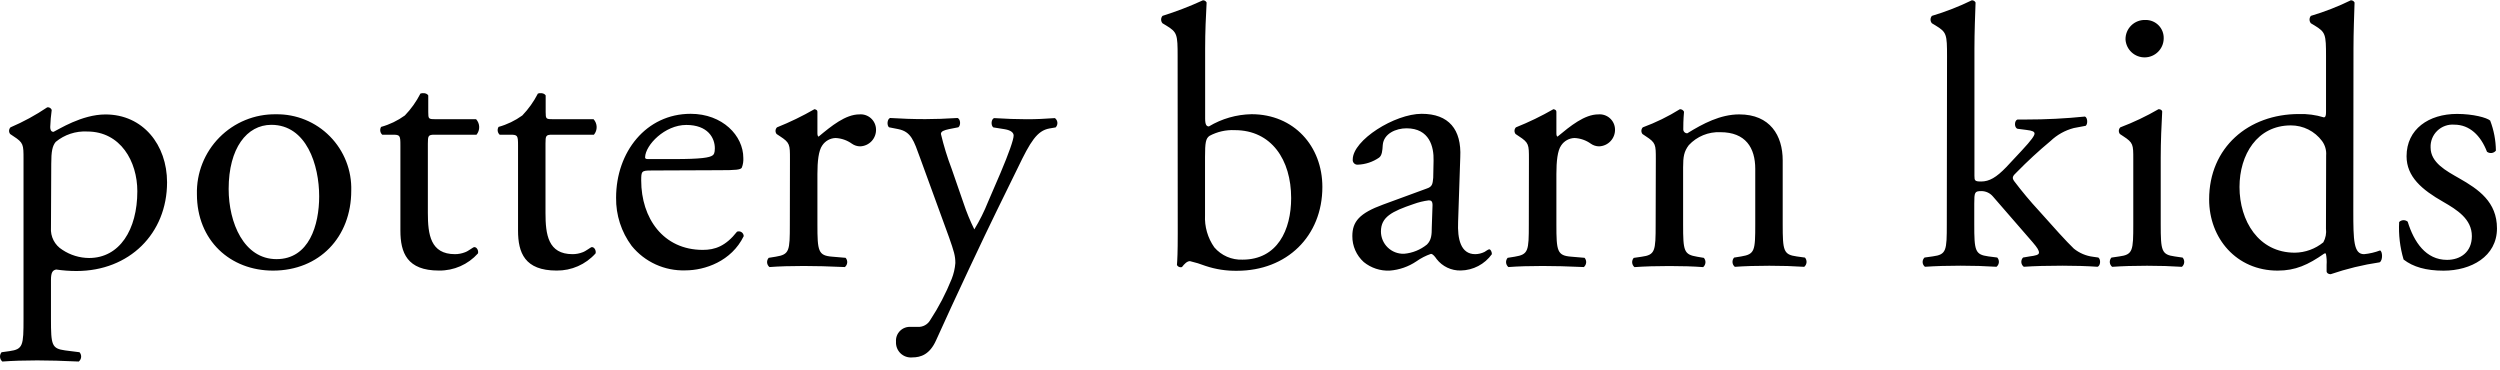
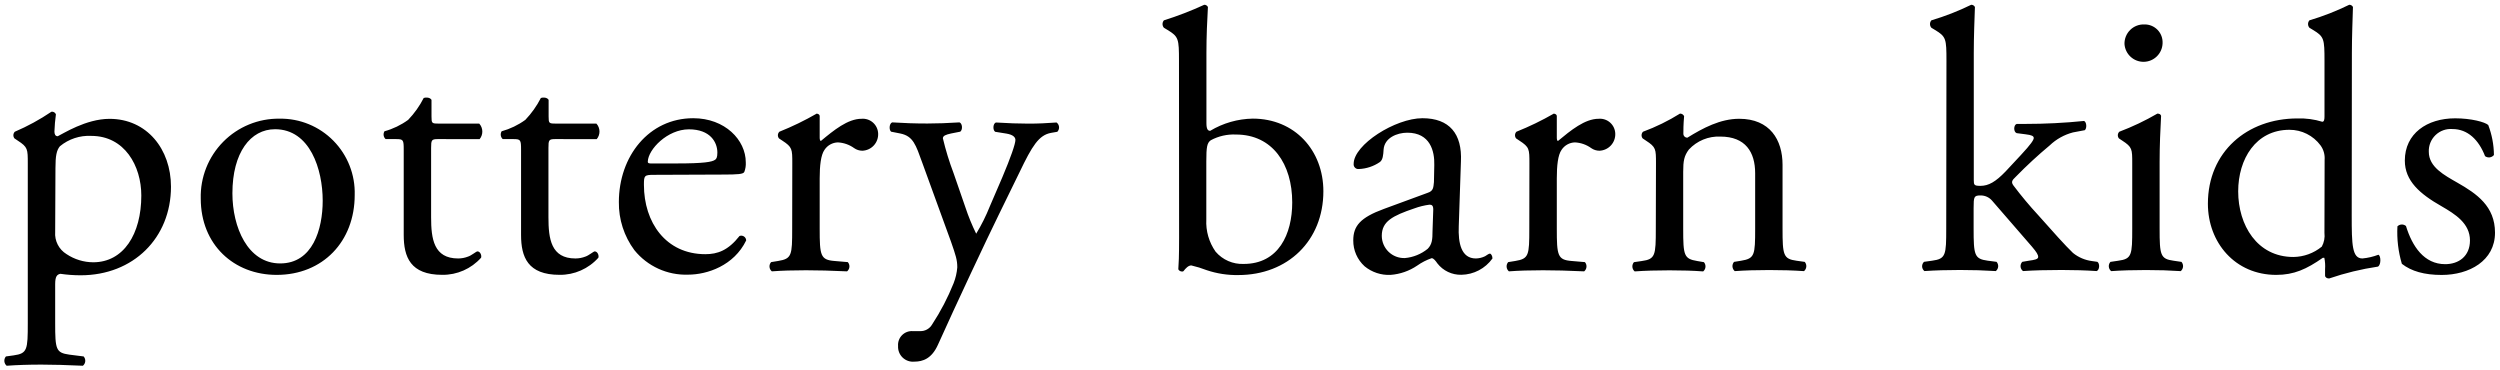
- <svg xmlns="http://www.w3.org/2000/svg" width="176" height="26" viewBox="0 0 176 26">
+ <svg xmlns="http://www.w3.org/2000/svg" width="291" height="43" viewBox="0 0 291 43">
  <g>
-     <path d="M1.656 11.199c0-1.017 0-1.15-.708-1.607l-.233-.157c-.11-.14-.1-.342.024-.47.906-.387 1.772-.86 2.588-1.41.135-.02.265.057.314.184-.056.4-.09.802-.105 1.206 0 .18.052.337.233.337.342-.157 1.985-1.225 3.657-1.225 2.64 0 4.335 2.141 4.335 4.777 0 3.617-2.664 6.245-6.373 6.245-.48 0-.96-.035-1.434-.105-.237.052-.366.181-.366.732v2.74c0 1.856.053 2.09.993 2.222l1.016.129c.083.092.124.215.115.338-.01.124-.07.238-.167.317-1.253-.053-2.009-.08-2.925-.08-.916 0-1.724.027-2.455.08-.095-.08-.153-.194-.163-.317-.01-.123.03-.245.11-.338l.551-.077c.964-.132.993-.401.993-2.274V11.199zm1.932 4.822c-.048.632.262 1.237.804 1.567.557.371 1.21.571 1.88.575 2.142 0 3.396-1.985 3.396-4.702 0-2.09-1.177-4.203-3.528-4.203-.805-.043-1.597.218-2.218.731-.237.286-.314.68-.314 1.54l-.02 4.492zM24.728 13.425c0 3.267-2.246 5.626-5.509 5.626-3.005 0-5.356-2.118-5.356-5.38-.037-1.493.535-2.937 1.585-3.998 1.05-1.062 2.487-1.65 3.98-1.628 1.427-.022 2.8.54 3.8 1.557 1.001 1.016 1.543 2.397 1.5 3.823zm-5.625-4.637c-1.724 0-3.006 1.643-3.006 4.516 0 2.38 1.073 4.939 3.371 4.939 2.299 0 3.002-2.411 3.002-4.42 0-2.198-.888-5.035-3.367-5.035zM30.591 9.483c-.442 0-.47.076-.47.627v4.882c0 1.515.185 2.901 1.909 2.901.24 0 .479-.045.703-.132.237-.077.574-.366.655-.366.209 0 .313.29.26.446-.696.78-1.697 1.22-2.744 1.206-2.246 0-2.716-1.254-2.716-2.813v-5.995c0-.704-.024-.756-.546-.756h-.732c-.155-.14-.188-.371-.08-.55.601-.165 1.167-.438 1.672-.804.44-.457.809-.977 1.097-1.543.132-.052.446-.052.55.133v1.173c0 .47.024.498.47.498h2.897c.282.308.294.776.028 1.097l-2.953-.004zM38.873 9.483c-.446 0-.47.076-.47.627v4.882c0 1.515.18 2.901 1.904 2.901.242 0 .482-.045.707-.132.233-.077.575-.366.651-.366.21 0 .314.29.262.446-.697.779-1.696 1.218-2.74 1.206-2.247 0-2.717-1.254-2.717-2.813v-5.995c0-.704-.028-.756-.55-.756h-.744c-.154-.142-.186-.372-.076-.55.6-.166 1.166-.439 1.671-.804.439-.458.808-.978 1.097-1.543.129-.052.442-.052.547.133v1.173c0 .47.028.498.47.498h2.9c.283.308.294.777.025 1.097l-2.937-.004zM45.844 12.003c-.679 0-.703.052-.703.703 0 2.64 1.54 4.886 4.336 4.886.86 0 1.607-.261 2.41-1.282.106-.04.224-.027.317.035.094.062.151.166.154.279-.864 1.776-2.744 2.41-4.103 2.41-1.462.05-2.862-.588-3.785-1.723-.73-.98-1.115-2.174-1.097-3.396 0-3.214 2.114-5.903 5.248-5.903 2.246 0 3.709 1.54 3.709 3.107.014.23-.021.462-.105.679-.076.156-.442.184-1.539.184l-4.842.02zm1.608-.804c1.932 0 2.507-.105 2.716-.261.08-.053.157-.157.157-.499 0-.73-.494-1.643-2.01-1.643-1.514 0-2.872 1.41-2.9 2.27 0 .053 0 .133.184.133h1.853zM55.613 11.199c0-1.017 0-1.15-.703-1.607l-.237-.157c-.112-.141-.1-.343.028-.47.908-.363 1.789-.79 2.636-1.278.132.024.209.076.209.18v1.516c0 .132.028.209.08.237.912-.76 1.905-1.567 2.873-1.567.296-.026.59.072.812.27.222.197.352.477.361.774.013.31-.098.61-.308.837-.211.227-.504.36-.813.369-.206-.001-.406-.066-.574-.185-.337-.242-.736-.382-1.15-.402-.38.01-.73.206-.94.523-.261.365-.341 1.125-.341 2.009V15.8c0 1.88.052 2.194 1.044 2.27l.94.08c.083.092.124.214.114.337-.01.123-.07.237-.166.314-1.225-.052-1.985-.076-2.897-.076-.912 0-1.724.024-2.41.076-.097-.077-.157-.19-.167-.314-.01-.123.031-.245.114-.336l.494-.08c.969-.158.993-.403.993-2.271l.008-4.601zM63.079 24.057c-.022-.283.08-.562.282-.762.2-.201.48-.304.762-.282h.499c.352.016.683-.166.86-.47.6-.915 1.107-1.887 1.515-2.902.142-.358.23-.736.26-1.12 0-.523-.104-.837-.441-1.805l-2.038-5.59c-.446-1.225-.626-1.852-1.543-2.037l-.65-.128c-.157-.133-.133-.575.076-.655.836.052 1.607.08 2.483.08.703 0 1.435-.028 2.27-.08.21.08.238.522.053.655l-.651.128c-.366.08-.575.157-.575.342.199.834.45 1.654.756 2.455l.835 2.411c.21.634.464 1.253.76 1.852.375-.616.697-1.262.964-1.932l.888-2.062c.575-1.358.916-2.326.916-2.612 0-.184-.156-.365-.626-.446l-.804-.128c-.181-.133-.157-.575.052-.655.836.052 1.607.08 2.299.08.69 0 1.253-.028 1.985-.08.1.075.164.19.174.315.01.126-.035.25-.122.34l-.442.076c-.864.157-1.334.916-2.222 2.769l-1.471 3.001c-.86 1.748-3.002 6.293-4.283 9.142-.442.992-1.07 1.205-1.672 1.205-.305.03-.608-.075-.83-.287-.22-.213-.337-.512-.32-.818zM82.905 3.966c0-1.543-.028-1.7-.804-2.17l-.261-.157c-.129-.15-.129-.372 0-.522.972-.305 1.923-.672 2.849-1.097.109-.002.209.06.257.157-.052.916-.104 2.09-.104 3.239v4.938c0 .442.104.546.265.546.907-.545 1.943-.841 3.001-.86 2.978 0 4.987 2.247 4.987 5.12 0 3.472-2.507 5.903-6.007 5.903-.754.013-1.504-.103-2.218-.342-.358-.138-.724-.25-1.097-.337-.21 0-.402.209-.55.401-.025.029-.053.029-.105.029-.11 0-.21-.06-.261-.157.028-.366.056-.864.056-2.222l-.008-12.469zm1.929 11.179c-.042.809.188 1.608.655 2.27.494.577 1.226.895 1.985.864 2.455 0 3.423-2.09 3.423-4.336 0-2.692-1.386-4.781-3.97-4.781-.617-.03-1.231.11-1.776.401-.265.185-.317.47-.317 1.491v4.09zM100.457 13.268c.401-.128.401-.365.442-.755l.024-1.206c.028-.968-.286-2.274-1.905-2.274-.731 0-1.607.366-1.672 1.177-.024.402-.052.732-.26.888-.44.303-.955.474-1.487.495-.1.011-.2-.023-.272-.095-.071-.07-.106-.17-.094-.271 0-1.358 2.95-3.215 4.854-3.215 1.905 0 2.813 1.097 2.716 3.054l-.152 4.553c-.053 1.205.18 2.274 1.205 2.274.226-.003.448-.057.651-.156.133-.08.261-.185.342-.185.08 0 .18.156.18.341-.507.71-1.321 1.136-2.194 1.15-.66.016-1.29-.282-1.695-.804-.109-.157-.261-.366-.402-.366-.363.125-.707.301-1.02.523-.56.378-1.208.604-1.881.655-.663.03-1.314-.184-1.829-.603-.517-.466-.81-1.132-.803-1.828 0-1.017.494-1.608 2.166-2.219l3.086-1.133zm-1.608 4.597c.59-.051 1.149-.278 1.608-.65.313-.314.341-.68.341-1.23l.052-1.54c0-.289-.104-.34-.265-.34-.365.046-.723.134-1.069.26-1.543.523-2.298.916-2.298 1.933 0 .424.173.83.477 1.124.304.295.715.455 1.138.443h.016zM107.637 11.199c0-1.017 0-1.15-.707-1.607l-.233-.157c-.11-.14-.1-.342.024-.47.91-.363 1.792-.79 2.64-1.278.129.024.209.076.209.18v1.516c0 .132.024.209.076.237.917-.76 1.91-1.567 2.873-1.567.297-.027.592.07.815.268.223.197.354.478.363.776.012.31-.1.611-.312.837-.21.227-.504.36-.813.369-.206-.002-.407-.066-.575-.185-.336-.243-.735-.382-1.15-.402-.379.01-.73.206-.94.523-.26.365-.337 1.125-.337 2.009V15.8c0 1.88.052 2.194 1.045 2.27l.94.08c.08.093.12.215.11.337-.01.122-.068.236-.162.314-1.23-.052-1.985-.076-2.901-.076-.917 0-1.724.024-2.411.076-.094-.078-.153-.192-.163-.314-.01-.122.03-.244.11-.336l.499-.08c.964-.158.992-.403.992-2.271l.008-4.601zM116.57 11.199c0-1.017 0-1.15-.707-1.607l-.233-.157c-.111-.14-.1-.342.024-.47.912-.336 1.787-.764 2.612-1.278.124-.003.237.068.289.18-.052.604-.052.993-.052 1.23-.004.077.025.152.08.206.054.054.128.083.205.08 1.097-.68 2.327-1.33 3.657-1.33 2.17 0 3.057 1.486 3.057 3.238v4.493c0 1.88.053 2.141.993 2.27l.575.08c.08.093.12.214.11.337-.01.122-.069.236-.163.314-.783-.052-1.543-.076-2.455-.076-.912 0-1.724.024-2.43.076-.095-.078-.154-.192-.163-.314-.01-.123.03-.244.11-.337l.498-.08c.965-.157.993-.402.993-2.27V11.89c0-1.487-.68-2.584-2.455-2.584-.84-.037-1.652.297-2.223.912-.337.446-.401.804-.401 1.568v4.018c0 1.88.052 2.113.992 2.27l.47.08c.08.093.12.215.11.337-.01.122-.068.236-.162.314-.707-.052-1.463-.076-2.379-.076-.916 0-1.724.024-2.455.076-.094-.078-.153-.192-.162-.314-.01-.122.03-.244.11-.336l.55-.08c.965-.13.993-.403.993-2.271l.012-4.605zM137.071 3.966c0-1.543-.024-1.7-.804-2.17l-.26-.157c-.13-.15-.13-.372 0-.522.965-.288 1.906-.655 2.812-1.097.11-.002.212.059.261.157-.028.803-.08 2.09-.08 3.239v8.96c0 .338.028.402.47.402.575 0 1.073-.285 1.776-1.017l1.073-1.149c.731-.783.912-1.073.912-1.205 0-.133-.129-.21-.575-.261l-.626-.08c-.233-.077-.233-.575 0-.652h.602c1.387.001 2.772-.069 4.151-.209.185.077.21.523.052.651l-.835.157c-.617.16-1.183.476-1.644.916-.83.69-1.623 1.423-2.379 2.194-.313.285-.337.402-.18.627.547.725 1.13 1.423 1.747 2.09 1.021 1.149 1.933 2.165 2.456 2.664.39.315.86.514 1.358.574l.365.052c.185.129.157.575-.052.651-.755-.052-1.643-.076-2.479-.076-1.045 0-1.96.024-2.716.076-.1-.074-.164-.189-.174-.313-.01-.125.034-.248.121-.338l.47-.08c.402-.052.651-.104.651-.261 0-.157-.104-.338-.442-.731l-2.812-3.24c-.202-.233-.496-.366-.804-.365-.47 0-.498.08-.498.888v1.439c0 1.88.052 2.141.992 2.27l.627.08c.083.092.124.214.114.337-.01.123-.07.237-.166.314-.86-.052-1.607-.076-2.532-.076-.924 0-1.723.024-2.507.076-.098-.077-.158-.194-.163-.319-.006-.125.044-.246.135-.332l.574-.08c.969-.129.993-.402.993-2.27l.016-11.814zM150.183 11.199c0-1.017 0-1.15-.704-1.607l-.237-.157c-.111-.141-.1-.343.029-.47.93-.352 1.828-.78 2.688-1.278.132 0 .237.052.26.157-.051.912-.104 2.165-.104 3.238v4.702c0 1.88.053 2.141.993 2.27l.55.08c.08.093.12.214.11.337-.01.122-.068.236-.162.314-.803-.052-1.543-.076-2.455-.076-.912 0-1.724.024-2.455.076-.096-.077-.156-.19-.166-.314-.01-.123.031-.245.114-.337l.546-.08c.969-.129.993-.402.993-2.27v-4.585zm2.141-8.463c-.022.717-.602 1.29-1.319 1.304-.717.014-1.318-.536-1.369-1.251-.01-.375.137-.736.405-.998.267-.262.632-.401 1.006-.385.346-.005.68.132.921.38.242.248.37.584.356.93v.02zM165.673 14.864c0 2.06.024 3.03.755 3.03.385-.037.764-.125 1.126-.262.18.052.209.703-.029.836-1.172.173-2.326.453-3.447.836-.157 0-.285-.08-.285-.21v-.445c.02-.27.002-.54-.053-.804h-.104c-1.15.804-2.037 1.206-3.291 1.206-2.901 0-4.822-2.275-4.822-5.015 0-3.657 2.769-6.008 6.32-6.008.593-.019 1.185.06 1.753.234.128 0 .156-.157.156-.366v-3.93c0-1.543-.028-1.7-.803-2.17l-.262-.157c-.128-.15-.128-.372 0-.522.967-.287 1.908-.654 2.813-1.097.11-.002.212.059.261.157-.024.803-.076 2.09-.076 3.239l-.012 11.448zm-1.913-3.918c.03-.364-.073-.726-.289-1.02-.516-.694-1.33-1.1-2.194-1.098-2.375 0-3.616 2.066-3.616 4.336 0 2.379 1.334 4.625 3.893 4.625.734-.008 1.443-.266 2.01-.731.161-.296.226-.635.184-.969l.012-5.143zM175.309 8.49c.259.675.395 1.391.402 2.114-.153.192-.43.227-.627.08-.442-1.149-1.226-1.908-2.299-1.908-.442-.036-.878.12-1.198.427-.32.307-.492.737-.473 1.18 0 1.07 1.097 1.644 2.009 2.166 1.382.784 2.664 1.672 2.664 3.528 0 1.985-1.828 2.978-3.761 2.978-1.23 0-2.142-.262-2.813-.784-.255-.855-.361-1.748-.313-2.64.164-.163.426-.174.602-.024.442 1.434 1.278 2.688 2.769 2.688.94 0 1.748-.546 1.748-1.671 0-1.206-1.045-1.853-2.01-2.411-1.514-.86-2.587-1.776-2.587-3.215 0-1.909 1.567-2.978 3.552-2.978 1.133 0 2.102.262 2.335.47z" />
+     <path d="M2.73 18.503c0-1.68 0-1.9-1.166-2.656l-.384-.259c-.183-.232-.166-.564.04-.777 1.493-.639 2.922-1.42 4.267-2.33.222-.03.436.096.517.305-.091.661-.149 1.326-.172 1.992 0 .299.086.558.384.558.564-.26 3.274-2.025 6.03-2.025 4.355 0 7.152 3.538 7.152 7.894 0 5.975-4.394 10.316-10.511 10.316-.792 0-1.583-.057-2.366-.172-.39.086-.603.299-.603 1.208v4.528c0 3.067.086 3.452 1.637 3.671l1.677.212c.136.153.204.356.188.56-.017.204-.116.393-.275.523-2.067-.087-3.313-.133-4.824-.133-1.511 0-2.843.046-4.05.133-.155-.132-.252-.32-.268-.523-.016-.204.05-.405.183-.56l.907-.126c1.591-.219 1.637-.664 1.637-3.757V18.503zm3.188 7.966c-.08 1.044.432 2.045 1.325 2.59.92.613 1.998.943 3.102.949 3.532 0 5.6-3.28 5.6-7.768 0-3.452-1.942-6.944-5.819-6.944-1.327-.071-2.633.36-3.658 1.208-.391.472-.517 1.122-.517 2.543l-.033 7.422zM40.783 22.18c0 5.398-3.704 9.295-9.086 9.295-4.957 0-8.834-3.499-8.834-8.89-.061-2.466.883-4.85 2.615-6.604 1.732-1.754 4.102-2.725 6.564-2.69 2.352-.035 4.617.894 6.267 2.573 1.651 1.679 2.545 3.96 2.474 6.316zm-9.278-7.66c-2.843 0-4.957 2.715-4.957 7.461 0 3.93 1.77 8.16 5.56 8.16 3.791 0 4.95-3.984 4.95-7.303 0-3.632-1.464-8.319-5.553-8.319zM50.452 15.668c-.729 0-.775.126-.775 1.035v8.067c0 2.502.305 4.793 3.148 4.793.396 0 .79-.075 1.16-.22.39-.125.947-.603 1.08-.603.344 0 .516.478.43.737-1.15 1.288-2.8 2.015-4.526 1.991-3.705 0-4.48-2.071-4.48-4.647v-9.905c0-1.162-.04-1.248-.901-1.248h-1.206c-.256-.233-.311-.614-.133-.91.991-.272 1.925-.722 2.757-1.328.725-.755 1.335-1.614 1.81-2.549.218-.086.735-.086.907.22v1.938c0 .776.04.823.775.823h4.779c.464.508.484 1.281.046 1.812l-4.87-.006zM64.11 15.668c-.735 0-.775.126-.775 1.035v8.067c0 2.502.298 4.793 3.141 4.793.4 0 .795-.075 1.167-.22.384-.125.947-.603 1.073-.603.345 0 .517.478.431.737-1.149 1.286-2.797 2.013-4.52 1.991-3.704 0-4.48-2.071-4.48-4.647v-9.905c0-1.162-.046-1.248-.907-1.248h-1.226c-.254-.235-.306-.615-.126-.91.99-.274 1.924-.724 2.757-1.328.723-.757 1.332-1.616 1.809-2.549.212-.086.729-.086.901.22v1.938c0 .776.046.823.775.823h4.785c.466.508.483 1.284.04 1.812l-4.844-.006zM75.609 19.83c-1.12 0-1.16.087-1.16 1.162 0 4.362 2.538 8.073 7.15 8.073 1.419 0 2.651-.432 3.977-2.118.173-.067.367-.045.521.058.155.103.25.274.254.46-1.425 2.934-4.526 3.983-6.766 3.983-2.411.081-4.721-.973-6.243-2.848-1.203-1.62-1.839-3.591-1.81-5.61 0-5.31 3.487-9.752 8.656-9.752 3.704 0 6.117 2.543 6.117 5.132.024.382-.035.765-.173 1.122-.126.259-.729.305-2.538.305l-7.985.033zm2.65-1.327c3.188 0 4.136-.173 4.48-.432.133-.086.259-.259.259-.823 0-1.208-.815-2.716-3.314-2.716-2.498 0-4.738 2.33-4.785 3.751 0 .087 0 .22.305.22h3.055zM91.719 18.503c0-1.68 0-1.9-1.16-2.656l-.39-.259c-.185-.233-.165-.567.046-.777 1.497-.598 2.95-1.304 4.347-2.11.219.039.345.125.345.298v2.503c0 .219.046.345.132.391 1.505-1.254 3.141-2.589 4.739-2.589.488-.042.972.12 1.338.446.366.326.582.79.597 1.28.021.51-.162 1.009-.51 1.383-.347.374-.83.594-1.34.61-.34-.003-.67-.11-.947-.306-.555-.4-1.213-.63-1.895-.664-.627.017-1.206.34-1.551.863-.43.604-.563 1.859-.563 3.32v5.868c0 3.107.086 3.625 1.723 3.751l1.55.133c.136.152.204.353.188.556-.016.203-.115.391-.274.52-2.021-.087-3.274-.127-4.778-.127-1.504 0-2.843.04-3.976.126-.159-.128-.258-.316-.274-.519-.016-.203.052-.404.188-.556l.815-.133c1.597-.259 1.637-.664 1.637-3.751l.013-7.601zM104.032 39.747c-.036-.468.134-.929.465-1.26.331-.332.791-.502 1.258-.466h.822c.58.026 1.127-.273 1.418-.777.99-1.51 1.827-3.116 2.499-4.793.234-.593.38-1.217.43-1.852 0-.863-.172-1.381-.729-2.981l-3.36-9.235c-.735-2.025-1.033-3.06-2.544-3.366l-1.074-.212c-.258-.22-.219-.95.126-1.082 1.378.086 2.65.132 4.095.132 1.16 0 2.366-.046 3.745-.132.344.132.39.863.086 1.082l-1.074.212c-.603.133-.947.259-.947.564.327 1.378.743 2.733 1.246 4.057l1.378 3.983c.347 1.048.765 2.07 1.252 3.06.619-1.017 1.15-2.086 1.591-3.193l1.465-3.405c.947-2.244 1.51-3.844 1.51-4.316 0-.305-.258-.604-1.033-.737l-1.326-.212c-.298-.22-.258-.95.086-1.082 1.379.086 2.651.133 3.791.133 1.14 0 2.068-.047 3.274-.133.166.124.27.314.287.521.016.207-.057.412-.2.561l-.73.126c-1.425.259-2.2 1.514-3.665 4.574l-2.425 4.96c-1.418 2.887-4.95 10.396-7.065 15.103-.729 1.64-1.762 1.992-2.757 1.992-.503.049-1.002-.125-1.367-.476s-.557-.844-.528-1.35zM136.73 6.553c0-2.55-.046-2.809-1.325-3.585l-.431-.26c-.212-.248-.212-.614 0-.862 1.603-.505 3.172-1.11 4.699-1.813.18-.003.344.098.424.26-.086 1.513-.173 3.451-.173 5.35v8.16c0 .73.173.902.438.902 1.497-.9 3.204-1.39 4.95-1.42 4.911 0 8.225 3.71 8.225 8.457 0 5.736-4.136 9.753-9.908 9.753-1.243.021-2.48-.17-3.658-.564-.59-.229-1.194-.415-1.81-.558-.344 0-.662.345-.907.664-.04.046-.086.046-.173.046-.18 0-.345-.1-.43-.259.046-.604.092-1.427.092-3.671l-.013-20.6zm3.181 18.469c-.07 1.336.311 2.657 1.08 3.75.816.953 2.022 1.48 3.274 1.428 4.05 0 5.646-3.452 5.646-7.163 0-4.448-2.286-7.9-6.547-7.9-1.018-.048-2.03.181-2.93.664-.437.305-.523.776-.523 2.463v6.758zM165.677 21.922c.663-.213.663-.605.73-1.249l.04-1.991c.045-1.6-.471-3.758-3.142-3.758-1.206 0-2.651.604-2.757 1.945-.04.664-.086 1.209-.43 1.468-.724.499-1.575.782-2.453.816-.165.02-.33-.038-.447-.156-.118-.117-.175-.283-.156-.448 0-2.244 4.864-5.311 8.006-5.311 3.14 0 4.639 1.812 4.48 5.045l-.252 7.522c-.086 1.992.298 3.758 1.988 3.758.372-.006.739-.095 1.073-.259.22-.133.431-.305.564-.305.132 0 .298.259.298.564-.837 1.172-2.18 1.877-3.618 1.899-1.09.027-2.128-.466-2.797-1.328-.179-.26-.43-.604-.663-.604-.599.206-1.166.497-1.683.863-.922.626-1.991.999-3.102 1.082-1.093.052-2.167-.303-3.015-.996-.853-.77-1.336-1.87-1.325-3.02 0-1.68.815-2.656 3.572-3.665l5.09-1.872zm-2.65 7.594c.97-.085 1.894-.46 2.65-1.075.517-.518.564-1.122.564-2.032l.086-2.542c0-.478-.173-.565-.438-.565-.601.079-1.193.223-1.762.432-2.545.863-3.791 1.514-3.791 3.193.001.7.285 1.37.787 1.858.501.487 1.178.751 1.877.731h.027zM177.52 18.503c0-1.68 0-1.9-1.166-2.656l-.385-.259c-.182-.232-.165-.564.04-.777 1.5-.598 2.955-1.304 4.354-2.11.212.039.345.125.345.298v2.503c0 .219.04.345.126.391 1.51-1.254 3.147-2.589 4.738-2.589.49-.044.975.116 1.343.443s.584.791.599 1.283c.02.512-.166 1.01-.514 1.383-.348.374-.832.594-1.342.61-.34-.003-.67-.11-.948-.306-.554-.401-1.212-.632-1.895-.664-.626.017-1.205.34-1.55.863-.431.604-.557 1.859-.557 3.32v5.868c0 3.107.086 3.625 1.723 3.751l1.55.133c.133.153.198.353.182.556-.016.202-.113.389-.268.52-2.028-.087-3.274-.127-4.785-.127-1.51 0-2.843.04-3.976.126-.155-.13-.252-.317-.268-.52-.016-.202.05-.402.182-.555l.822-.133c1.59-.259 1.637-.664 1.637-3.751l.013-7.601zM192.252 18.503c0-1.68 0-1.9-1.166-2.656l-.385-.259c-.182-.232-.165-.564.04-.777 1.504-.555 2.947-1.262 4.308-2.111.204-.005.392.113.477.299-.086.996-.086 1.64-.086 2.031-.006.127.042.25.131.34.09.09.213.137.34.132 1.808-1.122 3.836-2.198 6.03-2.198 3.578 0 5.043 2.457 5.043 5.351v7.422c0 3.107.086 3.539 1.637 3.751l.948.133c.132.154.198.354.181.556-.016.202-.112.39-.268.52-1.292-.087-2.544-.126-4.049-.126-1.504 0-2.843.04-4.01.126-.154-.13-.25-.318-.267-.52-.016-.202.05-.402.182-.556l.821-.133c1.591-.258 1.637-.663 1.637-3.75v-6.434c0-2.456-1.12-4.268-4.049-4.268-1.383-.062-2.723.49-3.665 1.507-.556.737-.662 1.327-.662 2.589v6.639c0 3.107.086 3.492 1.637 3.75l.775.133c.133.154.198.354.182.556-.016.202-.113.39-.268.52-1.167-.086-2.412-.126-3.923-.126-1.511 0-2.843.04-4.05.126-.155-.13-.251-.318-.268-.52-.016-.202.05-.402.182-.556l.908-.132c1.59-.213 1.637-.664 1.637-3.751l.02-7.608zM226.063 6.553c0-2.55-.04-2.809-1.325-3.585l-.43-.26c-.213-.248-.213-.614 0-.862 1.593-.476 3.144-1.082 4.638-1.813.182-.004.35.097.431.26-.046 1.327-.133 3.451-.133 5.35v14.805c0 .557.047.664.776.664.947 0 1.77-.472 2.929-1.68l1.77-1.899c1.206-1.294 1.504-1.772 1.504-1.991 0-.22-.212-.346-.948-.432l-1.034-.133c-.384-.126-.384-.95 0-1.075h.994c2.287.001 4.572-.114 6.846-.345.305.126.345.863.086 1.075l-1.378.259c-1.017.266-1.95.787-2.71 1.514-1.369 1.14-2.678 2.35-3.924 3.624-.517.472-.557.664-.298 1.036.902 1.199 1.864 2.351 2.883 3.452 1.683 1.9 3.187 3.579 4.049 4.402.642.521 1.419.85 2.24.95l.603.086c.305.212.258.949-.086 1.075-1.246-.086-2.71-.126-4.09-.126-1.722 0-3.233.04-4.48.126-.165-.123-.27-.312-.286-.518-.016-.206.057-.41.2-.557l.776-.133c.663-.086 1.074-.173 1.074-.432s-.173-.557-.73-1.208l-4.638-5.35c-.333-.386-.817-.607-1.326-.605-.775 0-.821.133-.821 1.467v2.377c0 3.107.086 3.538 1.636 3.75l1.034.134c.136.151.204.353.188.556-.016.203-.115.391-.274.52-1.418-.087-2.65-.127-4.175-.127-1.524 0-2.843.04-4.135.126-.162-.128-.26-.32-.27-.527-.008-.207.073-.407.223-.548l.948-.133c1.597-.213 1.637-.664 1.637-3.751l.026-19.518zM247.688 18.503c0-1.68 0-1.9-1.16-2.656l-.391-.259c-.184-.233-.164-.567.046-.777 1.533-.58 3.016-1.286 4.434-2.11.218 0 .39.085.43.258-.086 1.507-.172 3.578-.172 5.351v7.767c0 3.107.086 3.539 1.637 3.751l.908.133c.133.154.198.354.182.556-.016.202-.113.39-.268.52-1.326-.087-2.545-.126-4.05-.126-1.504 0-2.842.04-4.048.126-.159-.128-.258-.316-.274-.52-.016-.203.051-.404.187-.556l.902-.133c1.597-.212 1.637-.663 1.637-3.75v-7.575zM251.22 4.52c-.038 1.184-.994 2.13-2.176 2.153-1.182.023-2.174-.885-2.258-2.067-.015-.618.227-1.215.668-1.648.44-.433 1.042-.663 1.658-.635.572-.01 1.121.217 1.52.626.4.41.612.966.588 1.538v.033zM273.235 24.557c0 3.406.04 5.006 1.246 5.006.635-.06 1.259-.206 1.856-.432.298.087.344 1.162-.047 1.381-1.933.286-3.836.748-5.686 1.381-.258 0-.47-.133-.47-.345v-.737c.033-.444.004-.891-.087-1.328h-.172c-1.895 1.328-3.36 1.992-5.427 1.992-4.785 0-7.953-3.758-7.953-8.285 0-6.042 4.566-9.926 10.424-9.926.978-.031 1.954.099 2.89.386.212 0 .258-.26.258-.605V6.553c0-2.55-.046-2.809-1.325-3.585l-.43-.26c-.213-.248-.213-.614 0-.862 1.593-.475 3.144-1.081 4.638-1.813.182-.004.35.097.43.26-.039 1.327-.125 3.451-.125 5.35l-.02 18.914zm-3.154-6.473c.047-.6-.122-1.2-.478-1.686-.85-1.145-2.193-1.817-3.618-1.812-3.917 0-5.964 3.412-5.964 7.163 0 3.93 2.2 7.641 6.421 7.641 1.21-.012 2.38-.438 3.314-1.208.266-.488.373-1.048.305-1.6l.02-8.498zM289.127 14.028c.427 1.115.652 2.298.663 3.492-.253.317-.71.375-1.034.133-.73-1.899-2.022-3.154-3.791-3.154-.73-.06-1.449.197-1.976.705-.527.508-.812 1.219-.78 1.95 0 1.767 1.808 2.716 3.313 3.58 2.28 1.294 4.393 2.761 4.393 5.828 0 3.28-3.015 4.92-6.202 4.92-2.028 0-3.533-.432-4.64-1.295-.42-1.413-.595-2.889-.516-4.362.27-.27.702-.287.994-.04.729 2.37 2.107 4.442 4.566 4.442 1.55 0 2.883-.903 2.883-2.762 0-1.992-1.723-3.06-3.314-3.983-2.498-1.421-4.268-2.935-4.268-5.311 0-3.154 2.585-4.92 5.859-4.92 1.868 0 3.465.432 3.85.777z" transform="translate(.504 .522)" />
  </g>
</svg>
